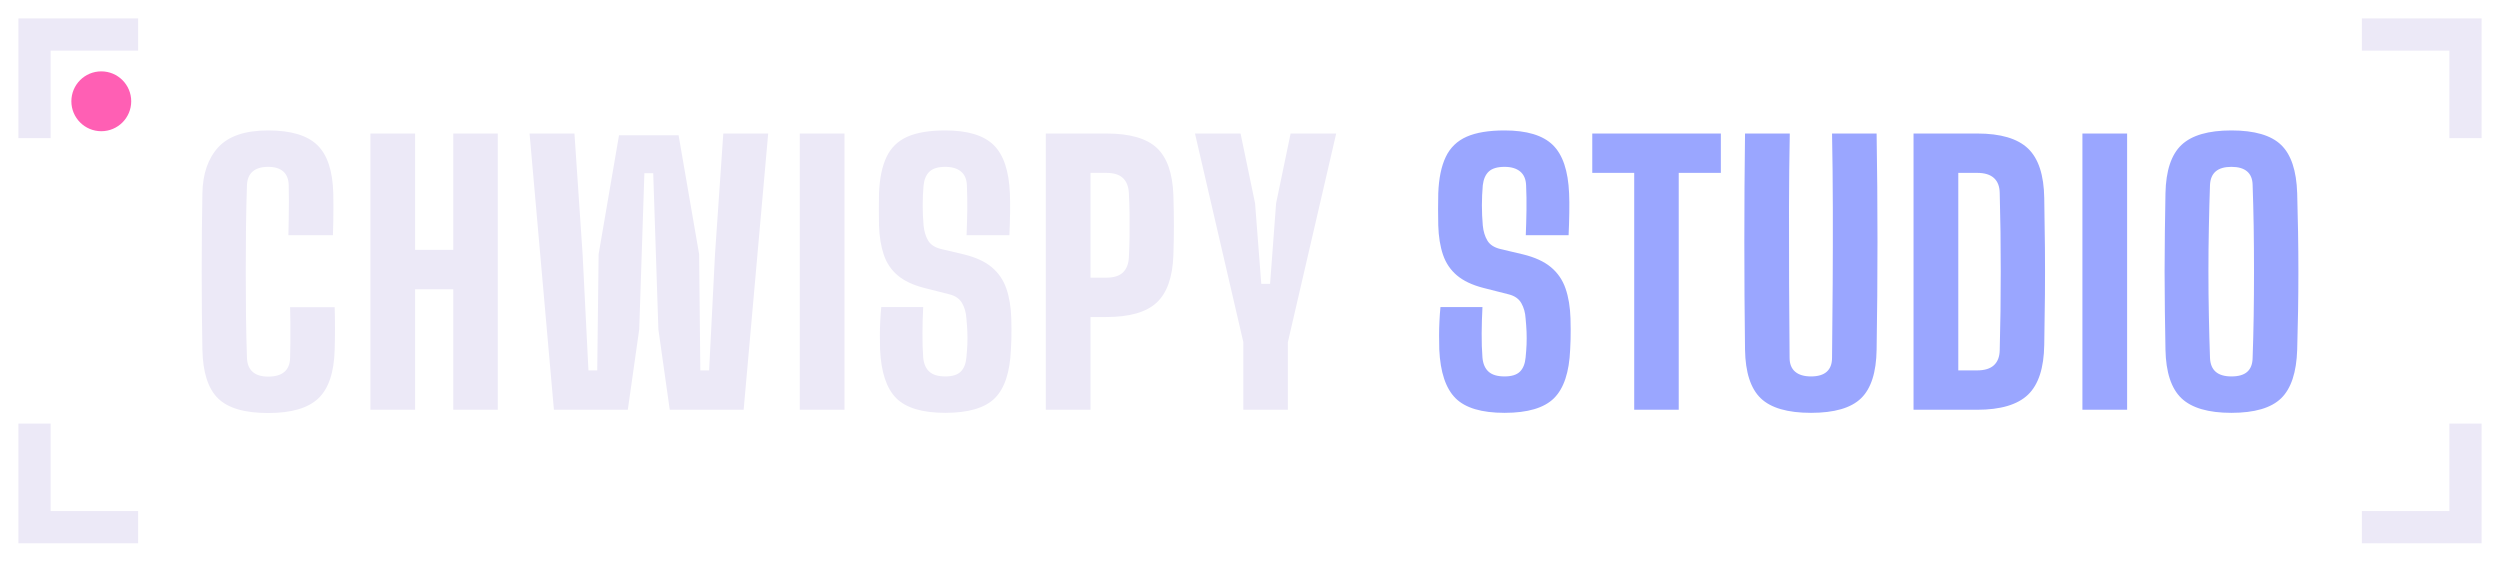
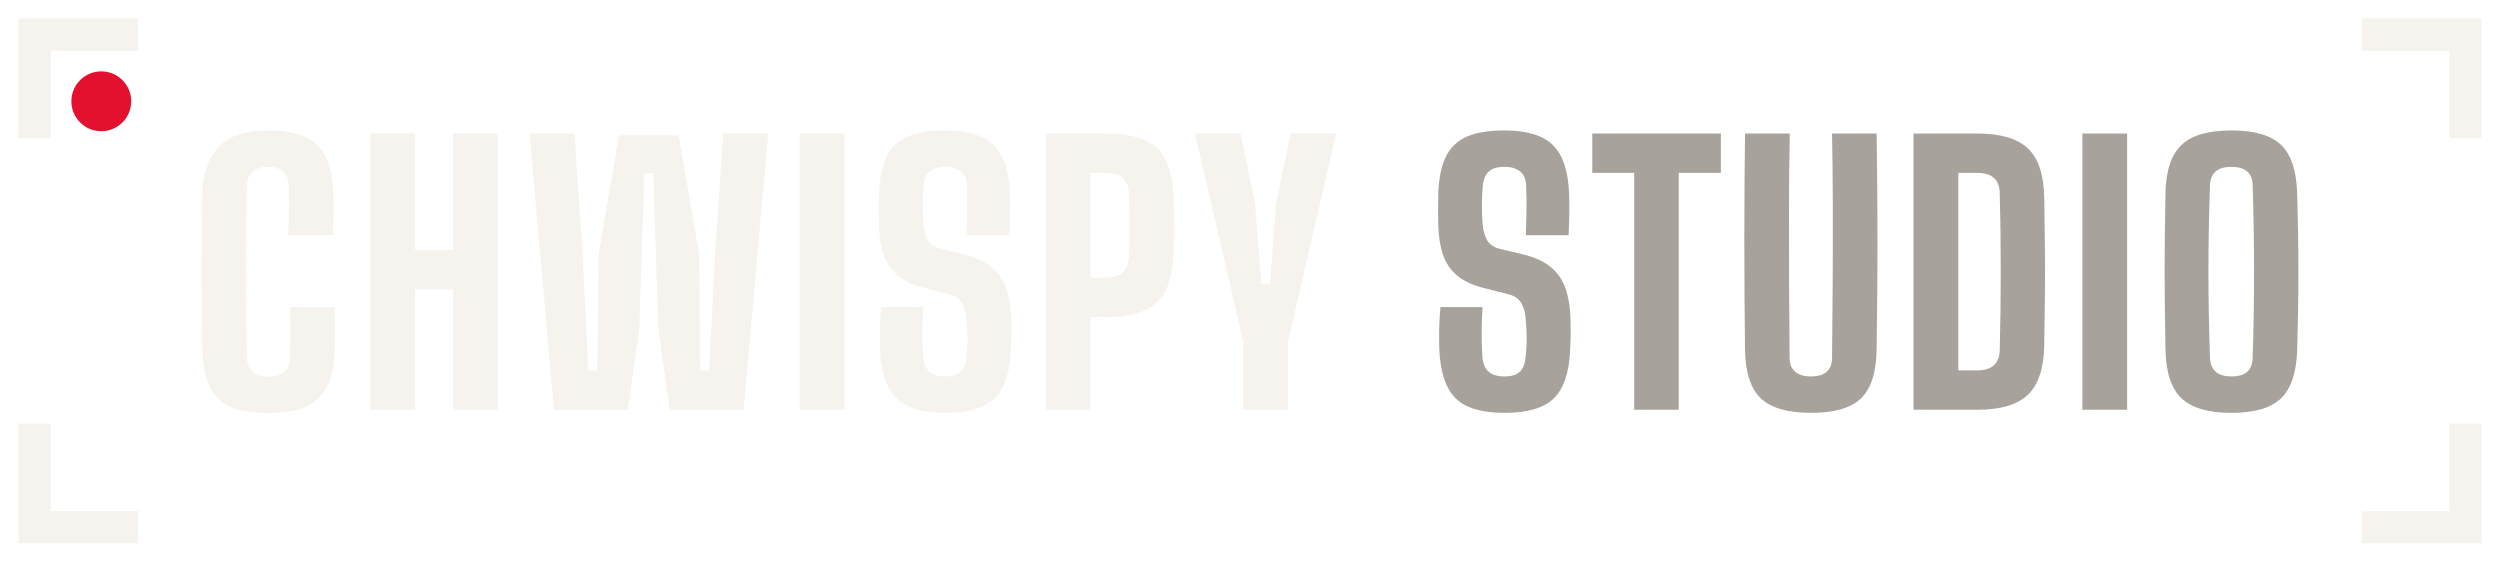
<svg xmlns="http://www.w3.org/2000/svg" viewBox="0 0 543 122" width="543" height="122">
  <g id="frame">
-     <path fill="#ece9f7" fill-rule="nonzero" d="M4 4H30V11H4ZM4 4H11V30H4ZM513 4H539V11H513ZM532 4H539V30H532ZM4 111H30V118H4ZM4 92H11V118H4ZM513 111H539V118H513ZM532 92H539V118H532Z" />
-     <circle cx="22" cy="22" r="6.5" fill="#ff5fb4" />
+     <path fill="#f6f3ee" fill-rule="nonzero" d="M4 4H30V11H4ZM4 4H11V30H4ZM513 4H539V11H513ZM532 4H539V30H532ZM4 111H30V118H4ZM4 92H11V118H4ZM513 111H539V118H513ZM532 92H539V118H532Z" />
+     <circle cx="22" cy="22" r="6.5" fill="#e3102f" />
  </g>
  <g id="wordmark">
-     <path fill="#ece9f7" d="M58.25 89.71Q50.6 89.71 47.36 86.53Q44.11 83.34 43.96 75.95Q43.89 72.28 43.85 67.93Q43.81 63.58 43.81 59Q43.81 54.43 43.85 50.06Q43.89 45.69 43.96 41.98Q44.08 35.6 47.43 31.96Q50.79 28.33 58.25 28.33Q65.6 28.33 68.9 31.49Q72.2 34.66 72.39 42.01Q72.42 43.33 72.42 44.94Q72.42 46.55 72.39 48.18Q72.35 49.81 72.31 51.09H62.64Q62.67 49.55 62.71 47.62Q62.75 45.69 62.75 43.74Q62.75 41.79 62.71 40.25Q62.67 38.26 61.53 37.25Q60.39 36.24 58.25 36.24Q56.04 36.24 54.88 37.25Q53.71 38.26 53.64 40.25Q53.49 44.6 53.43 49.36Q53.38 54.12 53.38 59Q53.38 63.88 53.43 68.62Q53.49 73.36 53.64 77.71Q53.71 79.74 54.88 80.77Q56.04 81.8 58.25 81.8Q60.58 81.8 61.77 80.77Q62.97 79.74 63.01 77.71Q63.05 76.17 63.07 74.19Q63.09 72.2 63.07 70.21Q63.05 68.22 63.01 66.72H72.69Q72.76 68.86 72.76 71.32Q72.76 73.78 72.69 75.95Q72.5 83.34 69.14 86.53Q65.79 89.71 58.25 89.71ZM80.45 89V29H90.16V54.27H98.45V29H108.12V89H98.45V62.83H90.16V89ZM120.31 89 115.02 29H124.77L126.54 55.21L127.81 80.45H129.72L130.02 55.21L134.45 29.38H147.39L151.85 55.21L152.11 80.45H154.02L155.3 55.21L157.1 29H166.85L161.52 89H145.47L143 71.53L141.88 37.62H139.96L138.84 71.53L136.36 89ZM173.71 89V29H183.42V89ZM205.32 89.67Q197.86 89.67 194.67 86.49Q191.49 83.3 191.15 75.91Q191.11 74.45 191.11 72.88Q191.11 71.3 191.19 69.74Q191.26 68.19 191.41 66.69H200.52Q200.37 69.58 200.36 72.41Q200.34 75.24 200.52 77.67Q200.71 79.7 201.86 80.73Q203 81.76 205.32 81.76Q207.61 81.76 208.66 80.73Q209.71 79.7 209.9 77.67Q210.05 76.17 210.11 74.82Q210.16 73.47 210.11 72.09Q210.05 70.7 209.9 69.16Q209.79 67.29 208.98 65.86Q208.17 64.44 206.3 63.95L200.71 62.53Q197.07 61.59 194.97 59.81Q192.87 58.03 191.96 55.33Q191.04 52.62 190.92 48.95Q190.89 47.11 190.89 45.41Q190.89 43.7 190.92 42.01Q191.11 37.1 192.56 34.08Q194 31.06 197.09 29.69Q200.19 28.33 205.32 28.33Q212.56 28.33 215.81 31.49Q219.05 34.66 219.35 42.01Q219.42 43.74 219.39 46.25Q219.35 48.76 219.24 51.09H209.94Q210.05 48.39 210.09 45.67Q210.12 42.95 210.01 40.25Q209.94 38.26 208.72 37.25Q207.5 36.24 205.32 36.24Q203 36.24 201.91 37.25Q200.82 38.26 200.6 40.25Q200.41 42.43 200.41 44.6Q200.41 46.77 200.6 48.95Q200.79 50.9 201.59 52.25Q202.4 53.6 204.42 54.09L209.34 55.25Q213.2 56.19 215.41 58.04Q217.62 59.9 218.58 62.68Q219.54 65.45 219.65 69.16Q219.69 70.4 219.69 71.51Q219.69 72.61 219.67 73.68Q219.65 74.75 219.57 75.91Q219.27 83.3 216.07 86.49Q212.86 89.67 205.32 89.67ZM227.15 89V29H240.31Q247.89 29 251.24 32.11Q254.6 35.23 254.86 42.39Q254.97 46.02 254.97 49.04Q254.97 52.06 254.86 55.44Q254.6 62.6 251.22 65.73Q247.85 68.86 240.27 68.86H236.86V89ZM236.86 60.31H240.27Q242.71 60.31 243.89 59.19Q245.07 58.06 245.19 55.96Q245.3 53.83 245.34 51.37Q245.37 48.91 245.34 46.46Q245.3 44 245.19 41.9Q245.07 39.76 243.89 38.66Q242.71 37.55 240.31 37.55H236.86ZM270.05 89V74.38V74.3L259.55 29H269.45L272.6 44.15L273.95 61.66H275.86L277.17 44.15L280.32 29H290.22L279.72 74.34V74.41V89Z" />
-     <path fill="#9aa6ff" d="M326.79 89.67Q319.32 89.67 316.14 86.49Q312.95 83.3 312.61 75.91Q312.57 74.45 312.57 72.88Q312.57 71.3 312.65 69.74Q312.72 68.19 312.87 66.69H321.99Q321.84 69.58 321.82 72.41Q321.8 75.24 321.99 77.67Q322.17 79.7 323.32 80.73Q324.46 81.76 326.79 81.76Q329.07 81.76 330.12 80.73Q331.17 79.7 331.36 77.67Q331.51 76.17 331.57 74.82Q331.62 73.47 331.57 72.09Q331.51 70.7 331.36 69.16Q331.25 67.29 330.44 65.86Q329.64 64.44 327.76 63.95L322.17 62.53Q318.54 61.59 316.44 59.81Q314.34 58.03 313.42 55.33Q312.5 52.62 312.39 48.95Q312.35 47.11 312.35 45.41Q312.35 43.7 312.39 42.01Q312.57 37.1 314.02 34.08Q315.46 31.06 318.56 29.69Q321.65 28.33 326.79 28.33Q334.02 28.33 337.27 31.49Q340.51 34.66 340.81 42.01Q340.89 43.74 340.85 46.25Q340.81 48.76 340.7 51.09H331.4Q331.51 48.39 331.55 45.67Q331.59 42.95 331.47 40.25Q331.4 38.26 330.18 37.25Q328.96 36.24 326.79 36.24Q324.46 36.24 323.37 37.25Q322.29 38.26 322.06 40.25Q321.87 42.43 321.87 44.6Q321.87 46.77 322.06 48.95Q322.25 50.9 323.06 52.25Q323.86 53.6 325.89 54.09L330.8 55.25Q334.66 56.19 336.87 58.04Q339.09 59.9 340.04 62.68Q341 65.45 341.11 69.16Q341.15 70.4 341.15 71.51Q341.15 72.61 341.13 73.68Q341.11 74.75 341.04 75.91Q340.74 83.3 337.53 86.49Q334.32 89.67 326.79 89.67ZM354.95 89V37.55H345.84V29H373.77V37.55H364.62V89ZM393.35 89.67Q385.74 89.67 382.44 86.51Q379.14 83.34 379.02 75.95Q378.87 64.29 378.87 52.46Q378.87 40.62 379.02 29H388.74Q388.59 36.76 388.57 45.07Q388.55 53.38 388.59 61.66Q388.62 69.95 388.7 77.71Q388.7 79.7 389.9 80.73Q391.1 81.76 393.35 81.76Q395.64 81.76 396.78 80.73Q397.92 79.7 397.92 77.71Q398 69.95 398.06 61.66Q398.11 53.38 398.09 45.07Q398.07 36.76 397.92 29H407.6Q407.79 40.62 407.79 52.46Q407.79 64.29 407.6 75.95Q407.49 83.34 404.22 86.51Q400.96 89.67 393.35 89.67ZM415.62 89V29H429.46Q437.07 29 440.49 32.26Q443.9 35.52 444.01 43.02Q444.12 48.73 444.16 53.84Q444.2 58.96 444.16 64.08Q444.12 69.2 444.01 74.9Q443.9 82.44 440.49 85.72Q437.07 89 429.42 89ZM425.34 80.45H429.42Q431.86 80.45 433.08 79.33Q434.3 78.2 434.34 76.06Q434.45 71.75 434.51 67.49Q434.56 63.24 434.56 58.96Q434.56 54.69 434.51 50.41Q434.45 46.14 434.34 41.9Q434.3 39.76 433.08 38.66Q431.86 37.55 429.46 37.55H425.34ZM452.3 89V29H462.01V89ZM484.66 89.67Q477.16 89.67 473.82 86.51Q470.49 83.34 470.34 75.95Q470.26 71.86 470.21 67.59Q470.15 63.31 470.15 58.98Q470.15 54.65 470.21 50.38Q470.26 46.1 470.34 41.98Q470.49 34.62 473.82 31.48Q477.16 28.33 484.66 28.33Q492.2 28.33 495.46 31.48Q498.72 34.62 498.95 41.98Q499.06 46.14 499.14 50.41Q499.21 54.69 499.21 59.02Q499.21 63.35 499.14 67.61Q499.06 71.86 498.95 75.95Q498.72 83.34 495.46 86.51Q492.2 89.67 484.66 89.67ZM484.66 81.76Q486.99 81.76 488.11 80.75Q489.24 79.74 489.27 77.71Q489.42 73.47 489.5 68.69Q489.57 63.91 489.57 58.94Q489.57 53.98 489.5 49.21Q489.42 44.45 489.27 40.21Q489.24 38.23 488.07 37.23Q486.91 36.24 484.66 36.24Q482.41 36.24 481.25 37.23Q480.09 38.23 480.01 40.21Q479.86 44.45 479.77 49.21Q479.67 53.98 479.67 58.94Q479.67 63.91 479.77 68.69Q479.86 73.47 480.01 77.71Q480.09 79.74 481.25 80.75Q482.41 81.76 484.66 81.76Z" />
+     <path fill="#f6f3ee" d="M58.25 89.71Q50.6 89.71 47.36 86.53Q44.11 83.34 43.96 75.95Q43.89 72.28 43.85 67.93Q43.81 63.58 43.81 59Q43.81 54.43 43.85 50.06Q43.89 45.69 43.96 41.98Q44.08 35.6 47.43 31.96Q50.79 28.33 58.25 28.33Q65.6 28.33 68.9 31.49Q72.2 34.66 72.39 42.01Q72.42 43.33 72.42 44.94Q72.42 46.55 72.39 48.18Q72.35 49.81 72.31 51.09H62.64Q62.67 49.55 62.71 47.62Q62.75 45.69 62.75 43.74Q62.75 41.79 62.71 40.25Q62.67 38.26 61.53 37.25Q60.39 36.24 58.25 36.24Q56.04 36.24 54.88 37.25Q53.71 38.26 53.64 40.25Q53.49 44.6 53.43 49.36Q53.38 54.12 53.38 59Q53.38 63.88 53.43 68.62Q53.49 73.36 53.64 77.71Q53.71 79.74 54.88 80.77Q56.04 81.8 58.25 81.8Q60.58 81.8 61.77 80.77Q62.97 79.74 63.01 77.71Q63.05 76.17 63.07 74.19Q63.09 72.2 63.07 70.21Q63.05 68.22 63.01 66.72H72.69Q72.76 68.86 72.76 71.32Q72.76 73.78 72.69 75.95Q72.5 83.34 69.14 86.53Q65.79 89.71 58.25 89.71ZM80.45 89V29H90.16V54.27H98.45V29H108.12V89H98.45V62.83H90.16V89ZM120.31 89 115.02 29H124.77L126.54 55.21L127.81 80.45H129.72L130.02 55.21L134.45 29.38H147.39L151.85 55.21L152.11 80.45H154.02L155.3 55.21L157.1 29H166.85L161.52 89H145.47L143 71.53L141.88 37.62H139.96L138.84 71.53L136.36 89ZM173.71 89V29H183.42V89ZM205.32 89.67Q197.86 89.67 194.67 86.49Q191.49 83.3 191.15 75.91Q191.11 74.45 191.11 72.88Q191.11 71.3 191.19 69.74Q191.26 68.19 191.41 66.69H200.52Q200.37 69.58 200.36 72.41Q200.34 75.24 200.52 77.67Q200.71 79.7 201.86 80.73Q203 81.76 205.32 81.76Q207.61 81.76 208.66 80.73Q209.71 79.7 209.9 77.67Q210.05 76.17 210.11 74.82Q210.16 73.47 210.11 72.09Q210.05 70.7 209.9 69.16Q209.79 67.29 208.98 65.86Q208.17 64.44 206.3 63.95L200.71 62.53Q197.07 61.59 194.97 59.81Q192.87 58.03 191.96 55.33Q191.04 52.62 190.92 48.95Q190.89 47.11 190.89 45.41Q190.89 43.7 190.92 42.01Q191.11 37.1 192.56 34.08Q194 31.06 197.09 29.69Q200.19 28.33 205.32 28.33Q212.56 28.33 215.81 31.49Q219.05 34.66 219.35 42.01Q219.42 43.74 219.39 46.25Q219.35 48.76 219.24 51.09H209.94Q210.05 48.39 210.09 45.67Q210.12 42.95 210.01 40.25Q209.94 38.26 208.72 37.25Q207.5 36.24 205.32 36.24Q203 36.24 201.91 37.25Q200.82 38.26 200.6 40.25Q200.41 42.43 200.41 44.6Q200.41 46.77 200.6 48.95Q200.79 50.9 201.59 52.25Q202.4 53.6 204.42 54.09L209.34 55.25Q213.2 56.19 215.41 58.04Q217.62 59.9 218.58 62.68Q219.54 65.45 219.65 69.16Q219.69 70.4 219.69 71.51Q219.69 72.61 219.67 73.68Q219.65 74.75 219.57 75.91Q219.27 83.3 216.07 86.49Q212.86 89.67 205.32 89.67ZM227.15 89V29H240.31Q247.89 29 251.24 32.11Q254.6 35.23 254.86 42.39Q254.97 46.02 254.97 49.04Q254.97 52.06 254.86 55.44Q254.6 62.6 251.22 65.73Q247.85 68.86 240.27 68.86H236.86V89ZM236.86 60.31H240.27Q242.71 60.31 243.89 59.19Q245.07 58.06 245.19 55.96Q245.3 53.83 245.34 51.37Q245.37 48.91 245.34 46.46Q245.3 44 245.19 41.9Q245.07 39.76 243.89 38.66Q242.71 37.55 240.31 37.55H236.86ZM270.05 89V74.38V74.3L259.55 29H269.45L272.6 44.15L273.95 61.66H275.86L277.17 44.15L280.32 29H290.22L279.72 74.34V74.41V89Z" />
+     <path fill="#a7a29c" d="M326.79 89.67Q319.32 89.67 316.14 86.49Q312.95 83.3 312.61 75.91Q312.57 74.45 312.57 72.88Q312.57 71.3 312.65 69.74Q312.72 68.19 312.87 66.69H321.99Q321.84 69.58 321.82 72.41Q321.8 75.24 321.99 77.67Q322.17 79.7 323.32 80.73Q324.46 81.76 326.79 81.76Q329.07 81.76 330.12 80.73Q331.17 79.7 331.36 77.67Q331.51 76.17 331.57 74.82Q331.62 73.47 331.57 72.09Q331.51 70.7 331.36 69.16Q331.25 67.29 330.44 65.86Q329.64 64.44 327.76 63.95L322.17 62.53Q318.54 61.59 316.44 59.81Q314.34 58.03 313.42 55.33Q312.5 52.62 312.39 48.95Q312.35 47.11 312.35 45.41Q312.35 43.7 312.39 42.01Q312.57 37.1 314.02 34.08Q315.46 31.06 318.56 29.69Q321.65 28.33 326.79 28.33Q334.02 28.33 337.27 31.49Q340.51 34.66 340.81 42.01Q340.89 43.74 340.85 46.25Q340.81 48.76 340.7 51.09H331.4Q331.51 48.39 331.55 45.67Q331.59 42.95 331.47 40.25Q331.4 38.26 330.18 37.25Q328.96 36.24 326.79 36.24Q324.46 36.24 323.37 37.25Q322.29 38.26 322.06 40.25Q321.87 42.43 321.87 44.6Q321.87 46.77 322.06 48.95Q322.25 50.9 323.06 52.25Q323.86 53.6 325.89 54.09L330.8 55.25Q334.66 56.19 336.87 58.04Q339.09 59.9 340.04 62.68Q341 65.45 341.11 69.16Q341.15 70.4 341.15 71.51Q341.15 72.61 341.13 73.68Q341.11 74.75 341.04 75.91Q340.74 83.3 337.53 86.49Q334.32 89.67 326.79 89.67ZM354.95 89V37.55H345.84V29H373.77V37.55H364.62V89ZM393.35 89.67Q385.74 89.67 382.44 86.51Q379.14 83.34 379.02 75.95Q378.87 64.29 378.87 52.46Q378.87 40.62 379.02 29H388.74Q388.59 36.76 388.57 45.07Q388.55 53.38 388.59 61.66Q388.62 69.95 388.7 77.71Q388.7 79.7 389.9 80.73Q391.1 81.76 393.35 81.76Q395.64 81.76 396.78 80.73Q397.92 79.7 397.92 77.71Q398 69.95 398.06 61.66Q398.11 53.38 398.09 45.07Q398.07 36.76 397.92 29H407.6Q407.79 40.62 407.79 52.46Q407.79 64.29 407.6 75.95Q407.49 83.34 404.22 86.51Q400.96 89.67 393.35 89.67ZM415.62 89V29H429.46Q437.07 29 440.49 32.26Q443.9 35.52 444.01 43.02Q444.12 48.73 444.16 53.84Q444.2 58.96 444.16 64.08Q444.12 69.2 444.01 74.9Q443.9 82.44 440.49 85.72Q437.07 89 429.42 89ZM425.34 80.45H429.42Q431.86 80.45 433.08 79.33Q434.3 78.2 434.34 76.06Q434.45 71.75 434.51 67.49Q434.56 63.24 434.56 58.96Q434.56 54.69 434.51 50.41Q434.45 46.14 434.34 41.9Q434.3 39.76 433.08 38.66Q431.86 37.55 429.46 37.55H425.34ZM452.3 89V29H462.01V89ZM484.66 89.67Q477.16 89.67 473.82 86.51Q470.49 83.34 470.34 75.95Q470.26 71.86 470.21 67.59Q470.15 63.31 470.15 58.98Q470.15 54.65 470.21 50.38Q470.26 46.1 470.34 41.98Q470.49 34.62 473.82 31.48Q477.16 28.33 484.66 28.33Q492.2 28.33 495.46 31.48Q498.72 34.62 498.95 41.98Q499.06 46.14 499.14 50.41Q499.21 54.69 499.21 59.02Q499.21 63.35 499.14 67.61Q499.06 71.86 498.95 75.95Q498.72 83.34 495.46 86.51Q492.2 89.67 484.66 89.67ZM484.66 81.76Q486.99 81.76 488.11 80.75Q489.24 79.74 489.27 77.71Q489.42 73.47 489.5 68.69Q489.57 63.91 489.57 58.94Q489.57 53.98 489.5 49.21Q489.42 44.45 489.27 40.21Q489.24 38.23 488.07 37.23Q486.91 36.24 484.66 36.24Q482.41 36.24 481.25 37.23Q480.09 38.23 480.01 40.21Q479.86 44.45 479.77 49.21Q479.67 53.98 479.67 58.94Q479.67 63.91 479.77 68.69Q479.86 73.47 480.01 77.71Q480.09 79.74 481.25 80.75Q482.41 81.76 484.66 81.76Z" />
  </g>
</svg>
